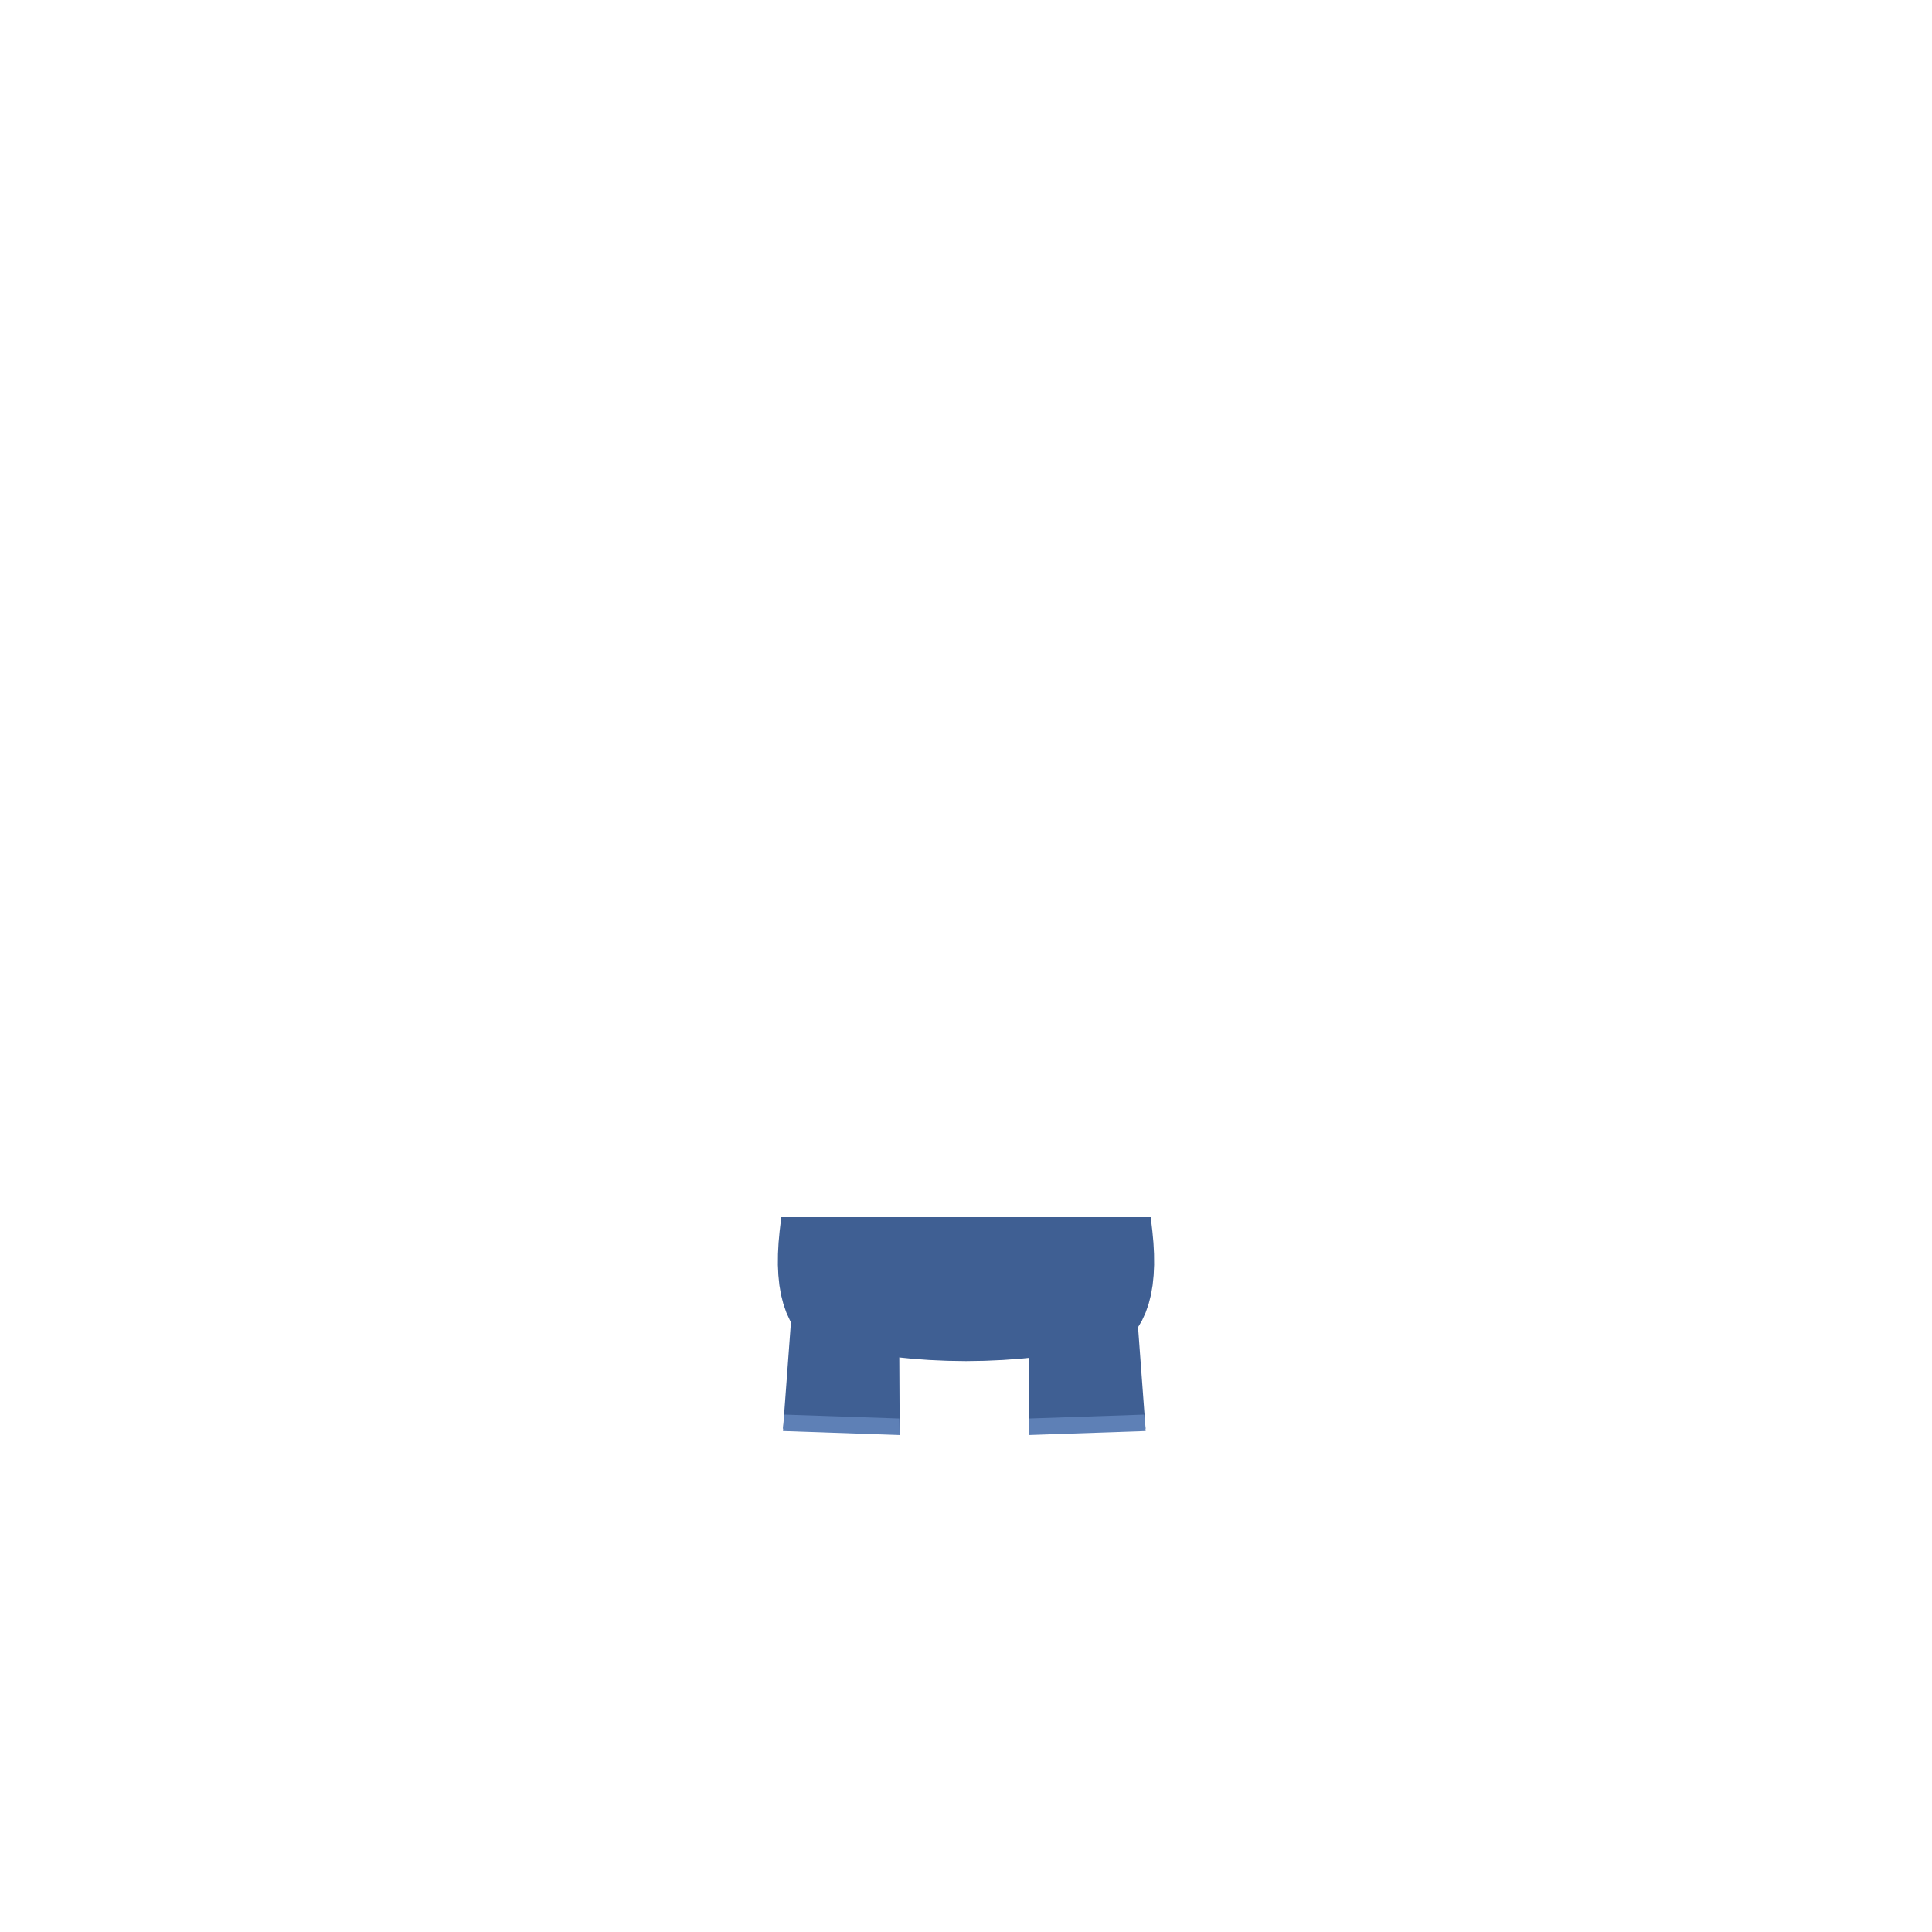
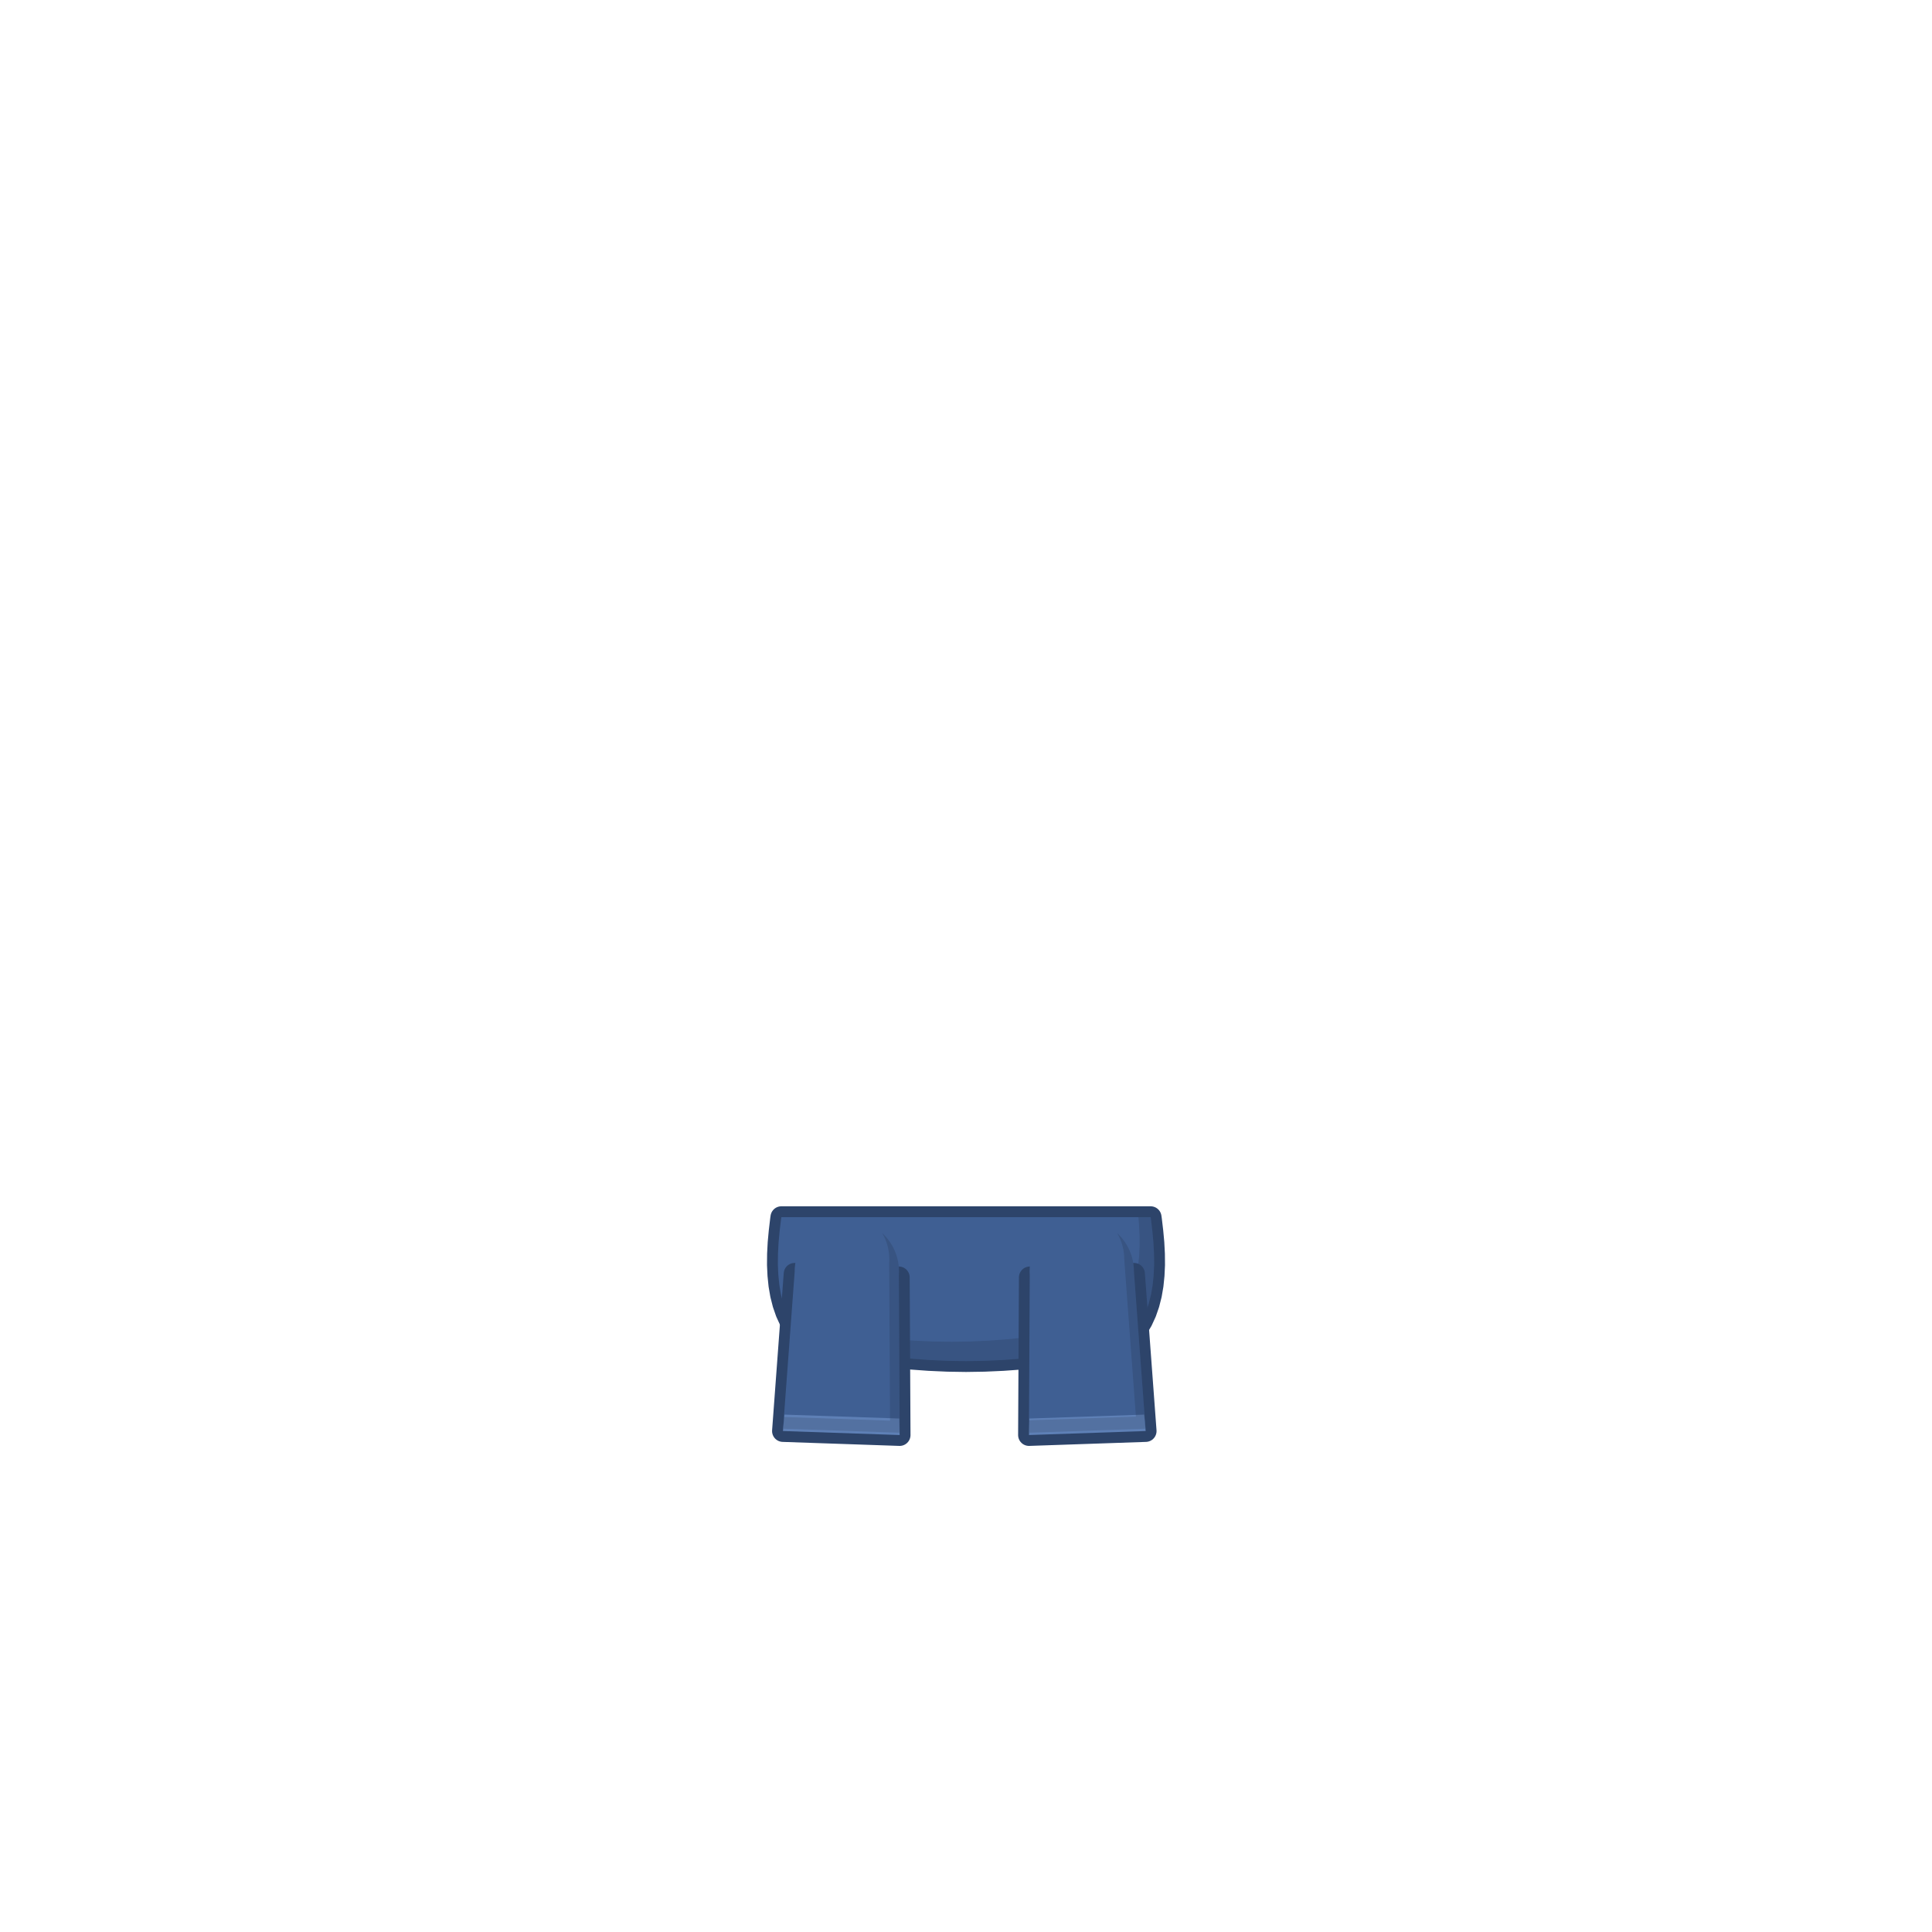
<svg xmlns="http://www.w3.org/2000/svg" viewBox="0 0 400 400" width="1600" height="1600" aria-hidden="true">
  <g class="ropa-cadera">
+     <path d="M238.23,252.00 L238.30,252.48 L238.59,254.94 L238.81,257.32 L238.93,259.63 L238.95,261.87 L238.85,264.02 L238.64,266.08 L238.30,268.06 L237.82,269.95 L237.20,271.74 L236.42,273.44 L235.47,275.04 L233.99,276.04 L232.15,276.97 L229.96,277.82 L227.46,278.60 L224.69,279.30 L221.66,279.93 L218.41,280.47 L214.98,280.93 L211.38,281.30 L207.66,281.57 L203.85,281.74 L200.00,281.80 L196.15,281.74 L192.34,281.57 L188.62,281.30 L185.02,280.93 L181.59,280.47 L178.34,279.93 L175.31,279.30 L172.54,278.60 L170.04,277.82 L167.85,276.97 L166.01,276.04 L164.53,275.04 L163.58,273.44 L162.80,271.74 L162.18,269.95 L161.70,268.06 L161.36,266.08 L161.15,264.02 L161.05,261.87 L161.07,259.63 L161.19,257.32 L161.41,254.94 L161.70,252.48 L161.77,252.00 Z" fill="none" stroke="#2d446a" stroke-width="4.5" stroke-linecap="round" stroke-linejoin="round" />
    <path d="M238.23,252.00 L238.30,252.48 L238.59,254.94 L238.81,257.32 L238.93,259.63 L238.95,261.87 L238.85,264.02 L238.64,266.08 L238.30,268.06 L237.82,269.95 L237.20,271.74 L236.42,273.44 L235.47,275.04 L233.99,276.04 L232.15,276.97 L229.96,277.82 L227.46,278.60 L224.69,279.30 L221.66,279.93 L218.41,280.47 L214.98,280.93 L211.38,281.30 L207.66,281.57 L203.85,281.74 L200.00,281.80 L196.15,281.74 L192.34,281.57 L188.62,281.30 L185.02,280.93 L181.59,280.47 L178.34,279.93 L175.31,279.30 L172.54,278.60 L170.04,277.82 L167.85,276.97 L166.01,276.04 L164.53,275.04 L163.58,273.44 L162.80,271.74 L162.18,269.95 L161.70,268.06 L161.36,266.08 L161.15,264.02 L161.05,261.87 L161.07,259.63 L161.19,257.32 L161.41,254.94 L161.70,252.48 L161.77,252.00 Z" fill="#3f5f93" />
+     <g class="sombra">
+       <defs>
+         <clipPath id="jean_inferior-sombra">
+           <path d="M238.23,252.00 L238.30,252.48 L238.59,254.94 L238.81,257.32 L238.93,259.63 L238.95,261.87 L238.85,264.02 L238.64,266.08 L238.30,268.06 L237.82,269.95 L237.20,271.74 L236.42,273.44 L235.47,275.04 L233.99,276.04 L232.15,276.97 L229.96,277.82 L227.46,278.60 L224.69,279.30 L221.66,279.93 L218.41,280.47 L214.98,280.93 L211.38,281.30 L207.66,281.57 L203.85,281.74 L200.00,281.80 L196.15,281.74 L192.34,281.57 L188.62,281.30 L185.02,280.93 L181.59,280.47 L178.34,279.93 L175.31,279.30 L172.54,278.60 L170.04,277.82 L167.85,276.97 L166.01,276.04 L164.53,275.04 L163.58,273.44 L162.80,271.74 L162.18,269.95 L161.70,268.06 L161.36,266.08 L161.15,264.02 L161.05,261.87 L161.07,259.63 L161.19,257.32 L161.41,254.94 L161.70,252.48 L161.77,252.00 Z" />
+         </clipPath>
+       </defs>
+       <g clip-path="url(#jean_inferior-sombra)">
+         <path d="M-400,-400 H800 V800 H-400 Z M238.23,252.00 L238.30,252.48 L238.59,254.94 L238.81,257.32 L238.93,259.63 L238.95,261.87 L238.85,264.02 L238.64,266.08 L238.30,268.06 L237.82,269.95 L237.20,271.74 L236.42,273.44 L235.47,275.04 L233.99,276.04 L232.15,276.97 L229.96,277.82 L227.46,278.60 L224.69,279.30 L221.66,279.93 L218.41,280.47 L214.98,280.93 L211.38,281.30 L207.66,281.57 L203.85,281.74 L200.00,281.80 L196.15,281.74 L192.34,281.57 L188.62,281.30 L185.02,280.93 L181.59,280.47 L178.34,279.93 L175.31,279.30 L172.54,278.60 L170.04,277.82 L167.85,276.97 L166.01,276.04 L164.53,275.04 L163.58,273.44 L162.80,271.74 L162.18,269.95 L161.70,268.06 L161.36,266.08 L161.15,264.02 L161.05,261.87 L161.07,259.63 L161.19,257.32 L161.41,254.94 L161.70,252.48 L161.77,252.00 Z" fill-rule="evenodd" fill="#000000" fill-opacity="0.12" transform="translate(-3 -4)" />
+       </g>
+     </g>
  </g>
  <g id="ropa-pierna-izq" class="ropa-pierna ropa-pierna-izq" style="transform-origin:175.3px 264.1px">
+     <path d="M164.51,263.73 L162.10,296.28 L186.26,297.11 L186.09,264.47" fill="none" stroke="#2d446a" stroke-width="4.5" stroke-linecap="round" stroke-linejoin="round" />
    <path d="M186.27,296.63 L186.10,264.04 A10.8,10.8 0 1,0 164.53,263.30 L162.12,295.80 Z" fill="#3f5f93" />
    <path d="M162.42,292.88 L162.10,296.28 L186.26,297.11 L186.18,293.69 Z" fill="#5e80b6" />
+     <g class="sombra">
+       <defs>
+         <clipPath id="jean_inferior-sombra-izq">
+           <path d="M186.27,296.63 L186.10,264.04 A10.8,10.8 0 1,0 164.53,263.30 L162.12,295.80 Z" />
+         </clipPath>
+       </defs>
+       <g clip-path="url(#jean_inferior-sombra-izq)">
+         <path d="M-400,-400 H800 V800 H-400 Z M186.27,296.63 L186.10,264.04 A10.8,10.8 0 1,0 164.53,263.30 L162.12,295.80 Z" fill-rule="evenodd" fill="#000000" fill-opacity="0.12" transform="translate(-2 -2.5)" />
+       </g>
+     </g>
  </g>
  <g id="ropa-pierna-der" class="ropa-pierna ropa-pierna-der" style="transform-origin:224.0px 264.1px">
+     <path d="M213.21,264.47 L213.04,297.11 L237.20,296.28 L234.79,263.73" fill="none" stroke="#2d446a" stroke-width="4.5" stroke-linecap="round" stroke-linejoin="round" />
    <path d="M237.18,295.80 L234.77,263.30 A10.8,10.8 0 1,0 213.20,264.04 L213.03,296.63 Z" fill="#3f5f93" />
    <path d="M213.12,293.69 L213.04,297.11 L237.20,296.28 L236.88,292.88 Z" fill="#5e80b6" />
+     <g class="sombra">
+       <defs>
+         <clipPath id="jean_inferior-sombra-der">
+           <path d="M237.18,295.80 L234.77,263.30 A10.8,10.8 0 1,0 213.20,264.04 L213.03,296.63 Z" />
+         </clipPath>
+       </defs>
+       <g clip-path="url(#jean_inferior-sombra-der)">
+         <path d="M-400,-400 H800 V800 H-400 Z M237.18,295.80 L234.77,263.30 A10.8,10.8 0 1,0 213.20,264.04 L213.03,296.63 Z" fill-rule="evenodd" fill="#000000" fill-opacity="0.12" transform="translate(-2 -2.5)" />
+       </g>
+     </g>
  </g>
</svg>
